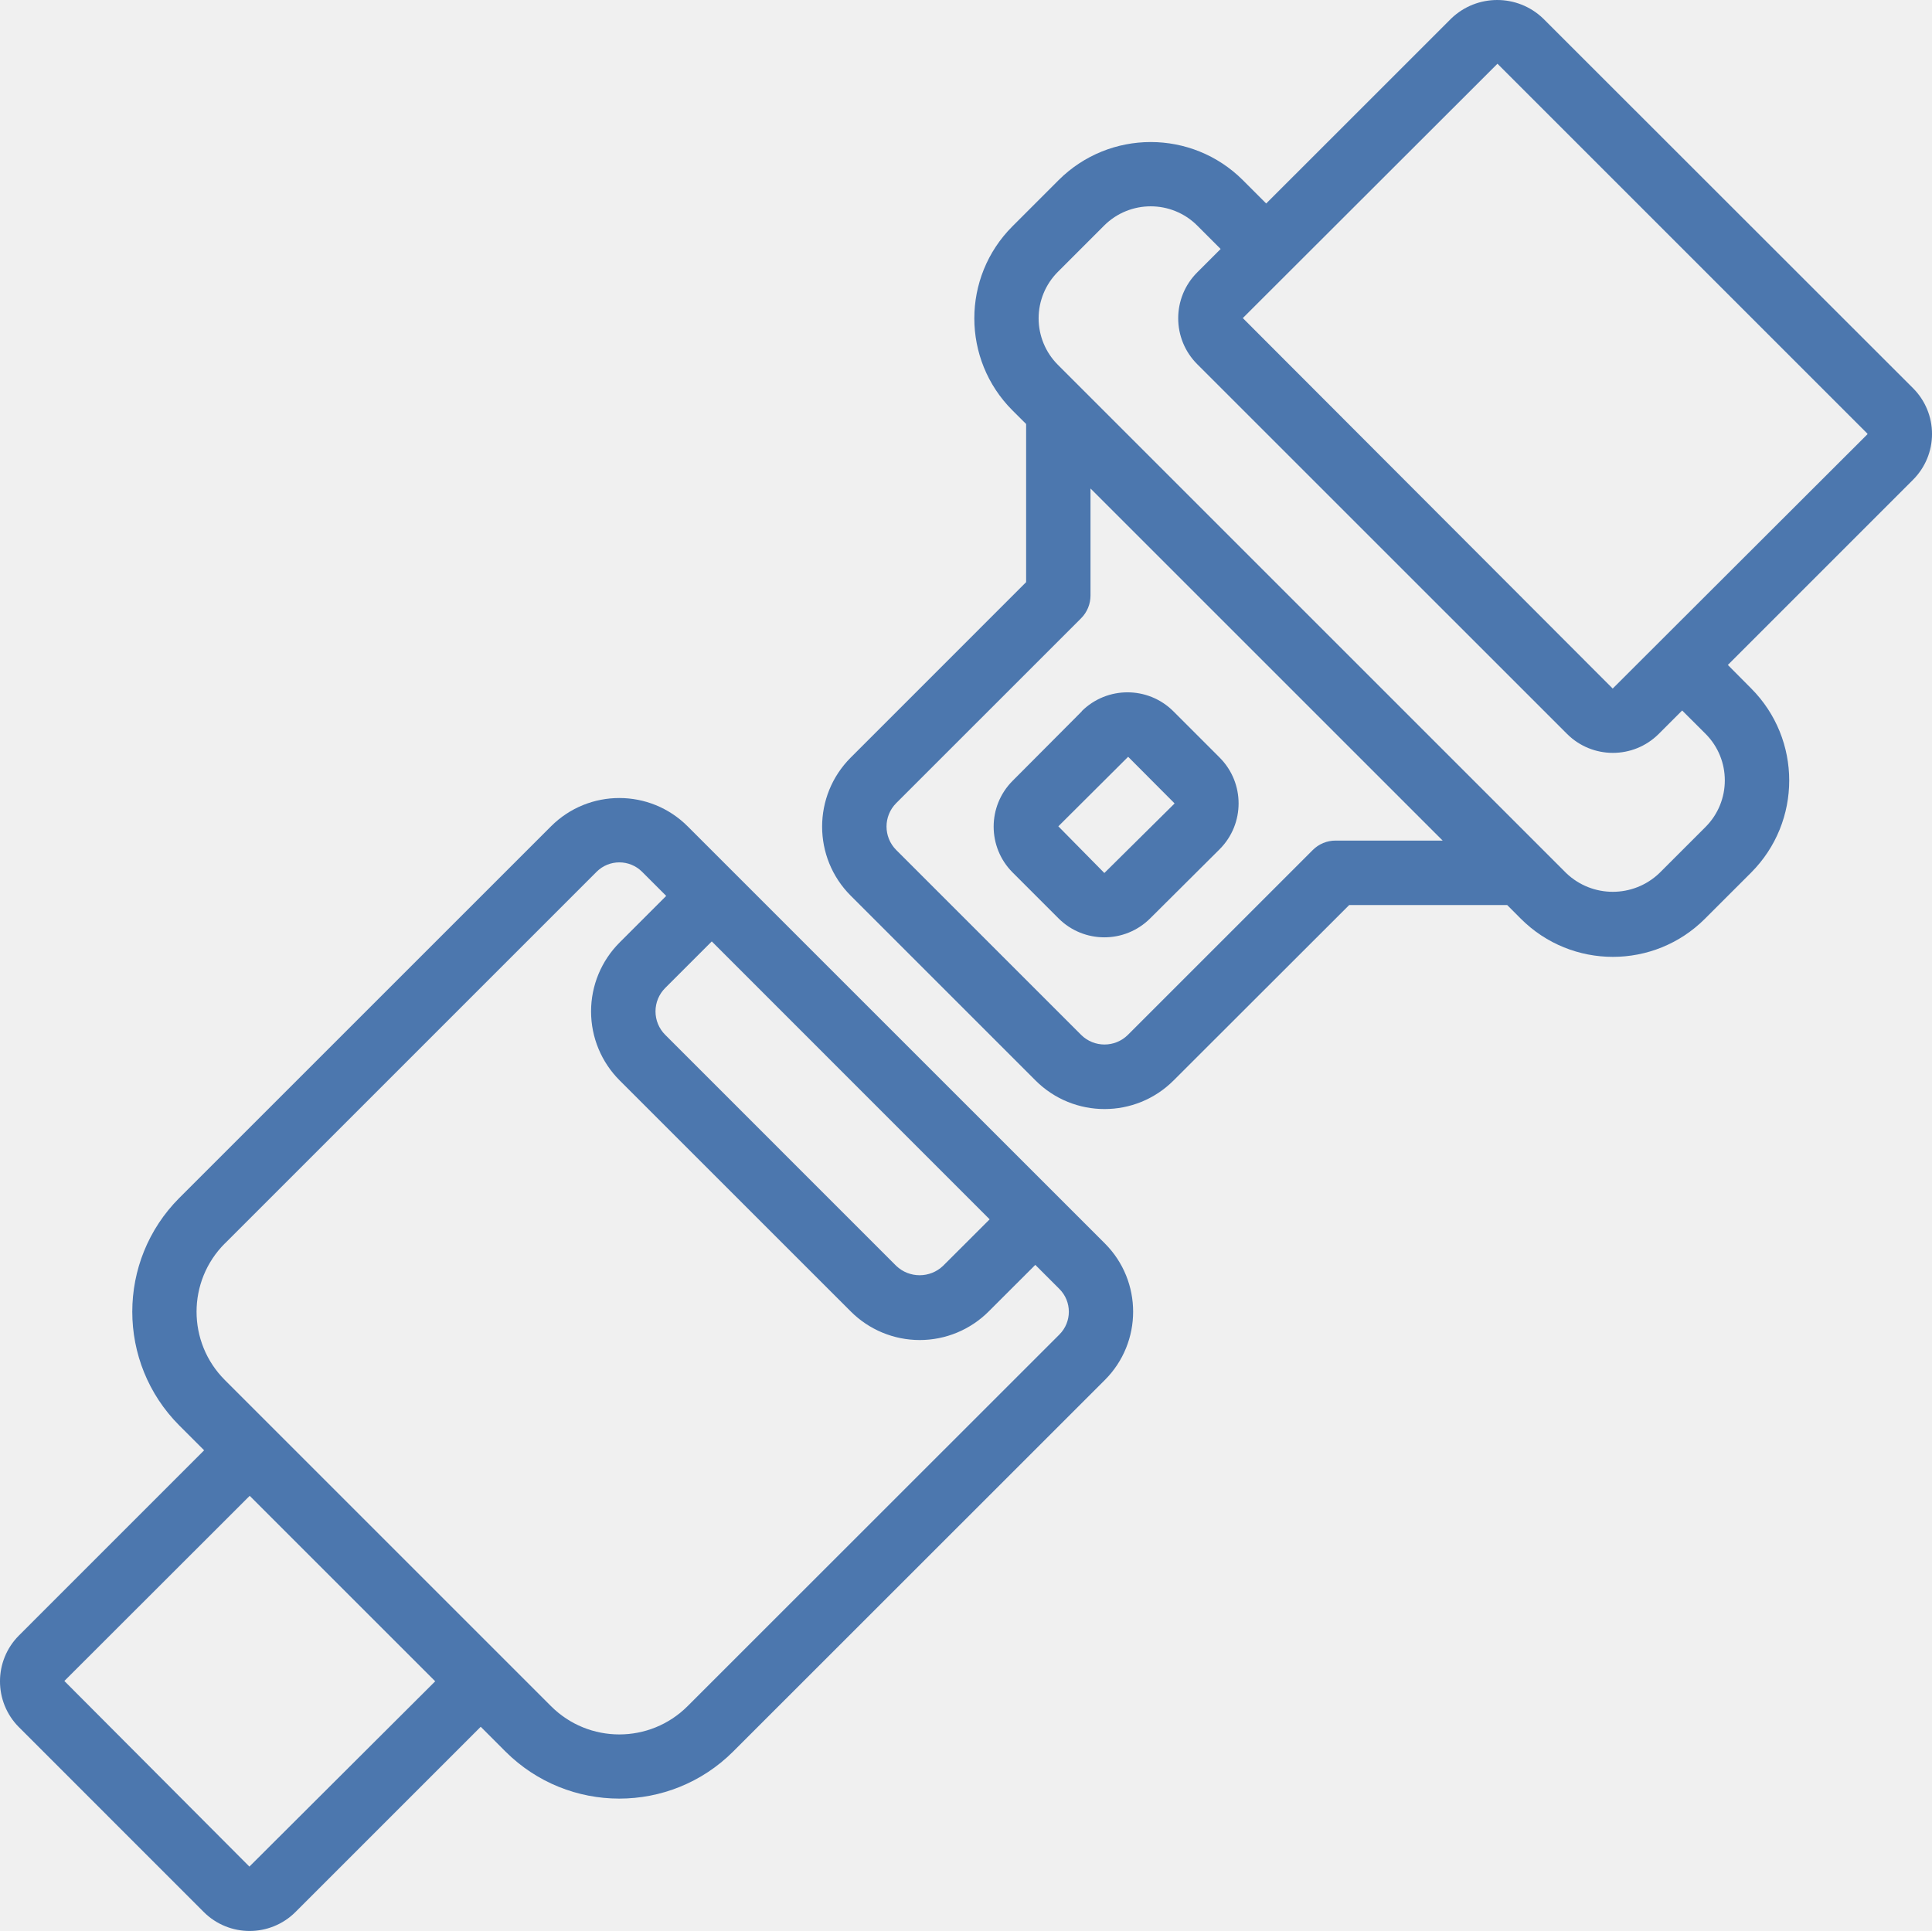
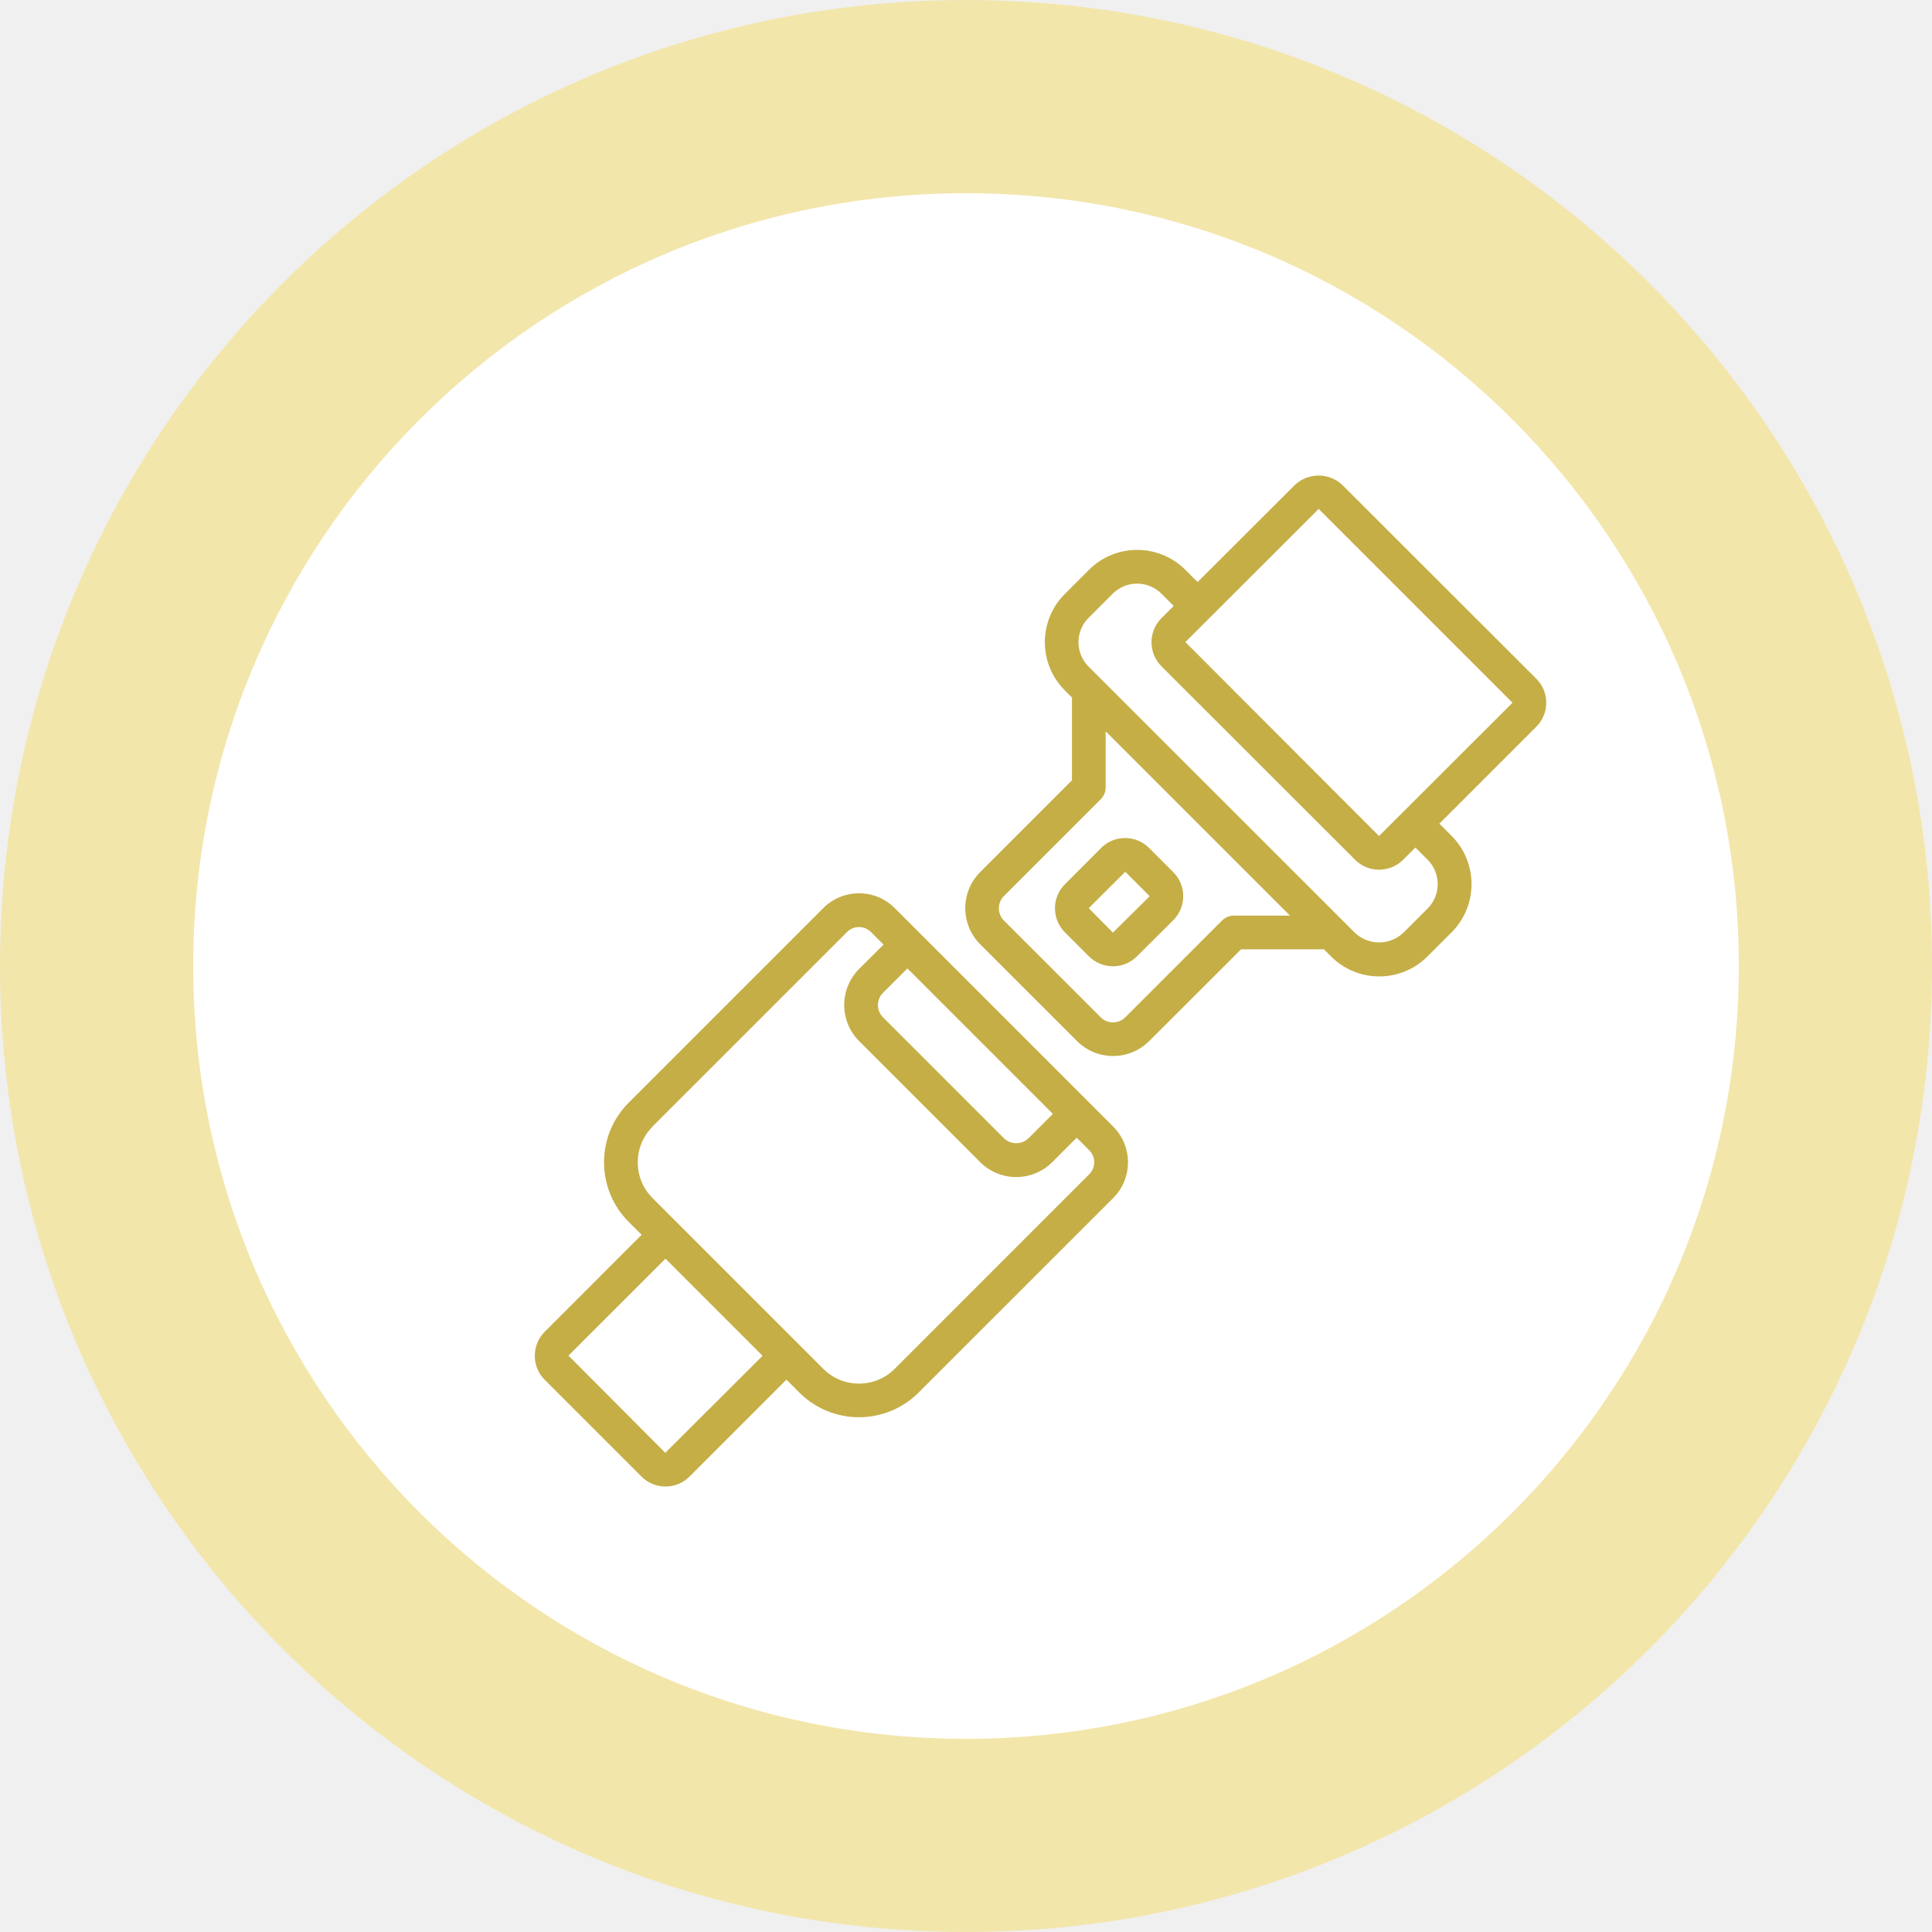
- <svg xmlns="http://www.w3.org/2000/svg" width="88.172" height="88.136" viewBox="0 0 88.172 88.136">
-   <path d="M.866,67.219,9.3,75.655a2.964,2.964,0,0,0,4.186,0L21.94,67.2l1.13,1.131a7.356,7.356,0,0,0,10.39,0L50.424,51.372a4.408,4.408,0,0,0,0-6.233L31.382,26.1a4.408,4.408,0,0,0-6.233,0L8.186,43.061a7.356,7.356,0,0,0,0,10.39l1.131,1.13L.865,63.034a2.965,2.965,0,0,0,0,4.185Zm44.3-23.18-2.126,2.123a1.547,1.547,0,0,1-2.138,0L30.36,35.618a1.511,1.511,0,0,1,0-2.139l2.125-2.125Zm-34.9,1.1L27.227,28.177a1.469,1.469,0,0,1,2.078,0l1.1,1.1L28.282,31.4a4.451,4.451,0,0,0,0,6.3L38.825,48.241a4.448,4.448,0,0,0,6.3,0l2.125-2.123,1.1,1.1a1.469,1.469,0,0,1,0,2.078L31.382,66.258a4.408,4.408,0,0,1-6.235,0L10.263,51.374a4.408,4.408,0,0,1,0-6.235Zm1.131,11.52,8.466,8.465-8.48,8.458L2.938,65.11Z" transform="translate(-0.001 11.615)" fill="#4c77ae" />
-   <path d="M58.433.858a3.027,3.027,0,0,0-4.181,0L45.8,9.308,44.733,8.24a5.953,5.953,0,0,0-8.405,0l-2.109,2.11a5.941,5.941,0,0,0,0,8.4l.625.623v7.218L26.837,34.6a4.458,4.458,0,0,0,0,6.3l8.436,8.436a4.455,4.455,0,0,0,6.3,0l8.014-8.006H56.8l.623.625a5.941,5.941,0,0,0,8.4,0l2.11-2.109a5.953,5.953,0,0,0,0-8.405L66.869,30.37l8.451-8.452a2.954,2.954,0,0,0,0-4.181ZM48.965,38.387a1.469,1.469,0,0,0-1.039.43l-8.435,8.435a1.515,1.515,0,0,1-2.14,0l-8.436-8.436a1.515,1.515,0,0,1,0-2.139l8.436-8.435a1.469,1.469,0,0,0,.431-1.039V22.316L53.854,38.387Zm16.887-4.873a3.009,3.009,0,0,1,0,4.25l-2.11,2.109a3.073,3.073,0,0,1-4.247,0l-23.2-23.2a3,3,0,0,1,0-4.247l2.109-2.11a3.009,3.009,0,0,1,4.25,0l1.067,1.068-1.073,1.073a2.962,2.962,0,0,0,0,4.181L59.532,33.52a2.962,2.962,0,0,0,4.181,0l1.071-1.071ZM73.24,19.84,61.614,31.448,44.733,14.538,56.355,2.929,73.24,19.815Z" transform="translate(11.986 -0.02)" fill="#4c77ae" />
-   <path d="M34.886,22.39l-3.161,3.174a2.961,2.961,0,0,0,0,4.179l2.1,2.1a2.961,2.961,0,0,0,4.178,0l3.175-3.161a2.962,2.962,0,0,0,0-4.179l-2.119-2.119a2.965,2.965,0,0,0-4.178,0Zm4.222,4.191a.016.016,0,0,1,0,.026L35.914,29.77l-2.1-2.131L37,24.465Z" transform="translate(14.486 10.077)" fill="#4c77ae" />
+ <svg xmlns="http://www.w3.org/2000/svg" width="120" height="120" viewBox="0 0 120 120">
+   <g id="Grupo_1118468" data-name="Grupo 1118468" transform="translate(-14254.898 9040.962)">
+     <g id="Grupo_1117618" data-name="Grupo 1117618" transform="translate(21391.797 516.937)">
+       <circle id="Elipse_8441" data-name="Elipse 8441" cx="60" cy="60" r="60" transform="translate(-7136.898 -9557.898)" fill="#f6d957" opacity="0.45" />
+       <circle id="Elipse_8442" data-name="Elipse 8442" cx="48" cy="48" r="48" transform="translate(-7124.898 -9545.898)" fill="#fff" />
+     </g>
+     <g id="cinturon-de-seguridad" transform="translate(14288.114 -9011.426)">
+       <path id="Trazado_914769" data-name="Trazado 914769" d="M.618,55.024l6.011,6.01a2.112,2.112,0,0,0,2.983,0l6.021-6.021.805.806a5.241,5.241,0,0,0,7.4,0L35.926,43.734a3.141,3.141,0,0,0,0-4.441L22.36,25.725a3.141,3.141,0,0,0-4.441,0L5.832,37.812a5.241,5.241,0,0,0,0,7.4l.806.805L.617,52.042a2.113,2.113,0,0,0,0,2.982ZM32.181,38.508l-1.515,1.513a1.1,1.1,0,0,1-1.523,0l-7.512-7.512a1.076,1.076,0,0,1,0-1.524l1.514-1.514Zm-24.868.784L19.4,27.208a1.047,1.047,0,0,1,1.48,0l.784.784L20.15,29.5a3.171,3.171,0,0,0,0,4.486L27.662,41.5a3.169,3.169,0,0,0,4.485,0l1.514-1.513.783.784a1.047,1.047,0,0,1,0,1.48L22.36,54.339a3.141,3.141,0,0,1-4.442,0l-10.6-10.6a3.141,3.141,0,0,1,0-4.442ZM8.119,47.5l6.031,6.031L8.109,59.558,2.094,53.521Z" transform="translate(-0.001 1.143)" fill="#c5ae46" />
+       <path id="Trazado_914770" data-name="Trazado 914770" d="M48.974.617A2.157,2.157,0,0,0,46,.617L39.973,6.638l-.76-.761a4.241,4.241,0,0,0-5.989,0l-1.5,1.5a4.233,4.233,0,0,0,0,5.987l.445.444v5.143l-5.7,5.7a3.176,3.176,0,0,0,0,4.485l6.011,6.01a3.174,3.174,0,0,0,4.485,0l5.71-5.7h5.143l.444.445a4.233,4.233,0,0,0,5.987,0l1.5-1.5a4.241,4.241,0,0,0,0-5.988l-.761-.76,6.021-6.022a2.1,2.1,0,0,0,0-2.979ZM42.228,27.355a1.047,1.047,0,0,0-.74.307l-6.01,6.01a1.079,1.079,0,0,1-1.524,0l-6.011-6.01a1.079,1.079,0,0,1,0-1.524l6.011-6.009a1.047,1.047,0,0,0,.307-.74V15.905l11.45,11.45ZM54.26,23.884a2.144,2.144,0,0,1,0,3.028l-1.5,1.5a2.189,2.189,0,0,1-3.026,0L33.2,11.886a2.138,2.138,0,0,1,0-3.026l1.5-1.5a2.144,2.144,0,0,1,3.028,0l.76.761-.764.764a2.111,2.111,0,0,0,0,2.979L49.757,23.888a2.111,2.111,0,0,0,2.979,0l.763-.763Zm5.264-9.743-8.283,8.271L39.213,10.364l8.28-8.271,12.03,12.03Z" transform="translate(1.197 -0.02)" fill="#c5ae46" />
+       <path id="Trazado_914771" data-name="Trazado 914771" d="M33.729,22.143,31.477,24.4a2.11,2.11,0,0,0,0,2.977l1.5,1.5a2.11,2.11,0,0,0,2.976,0l2.262-2.252a2.111,2.111,0,0,0,0-2.977l-1.51-1.51a2.113,2.113,0,0,0-2.976,0Zm3.008,2.986a.012.012,0,0,1,0,.019L34.461,27.4l-1.5-1.518,2.269-2.261Z" transform="translate(1.447 0.99)" fill="#c5ae46" />
+     </g>
+   </g>
</svg>
